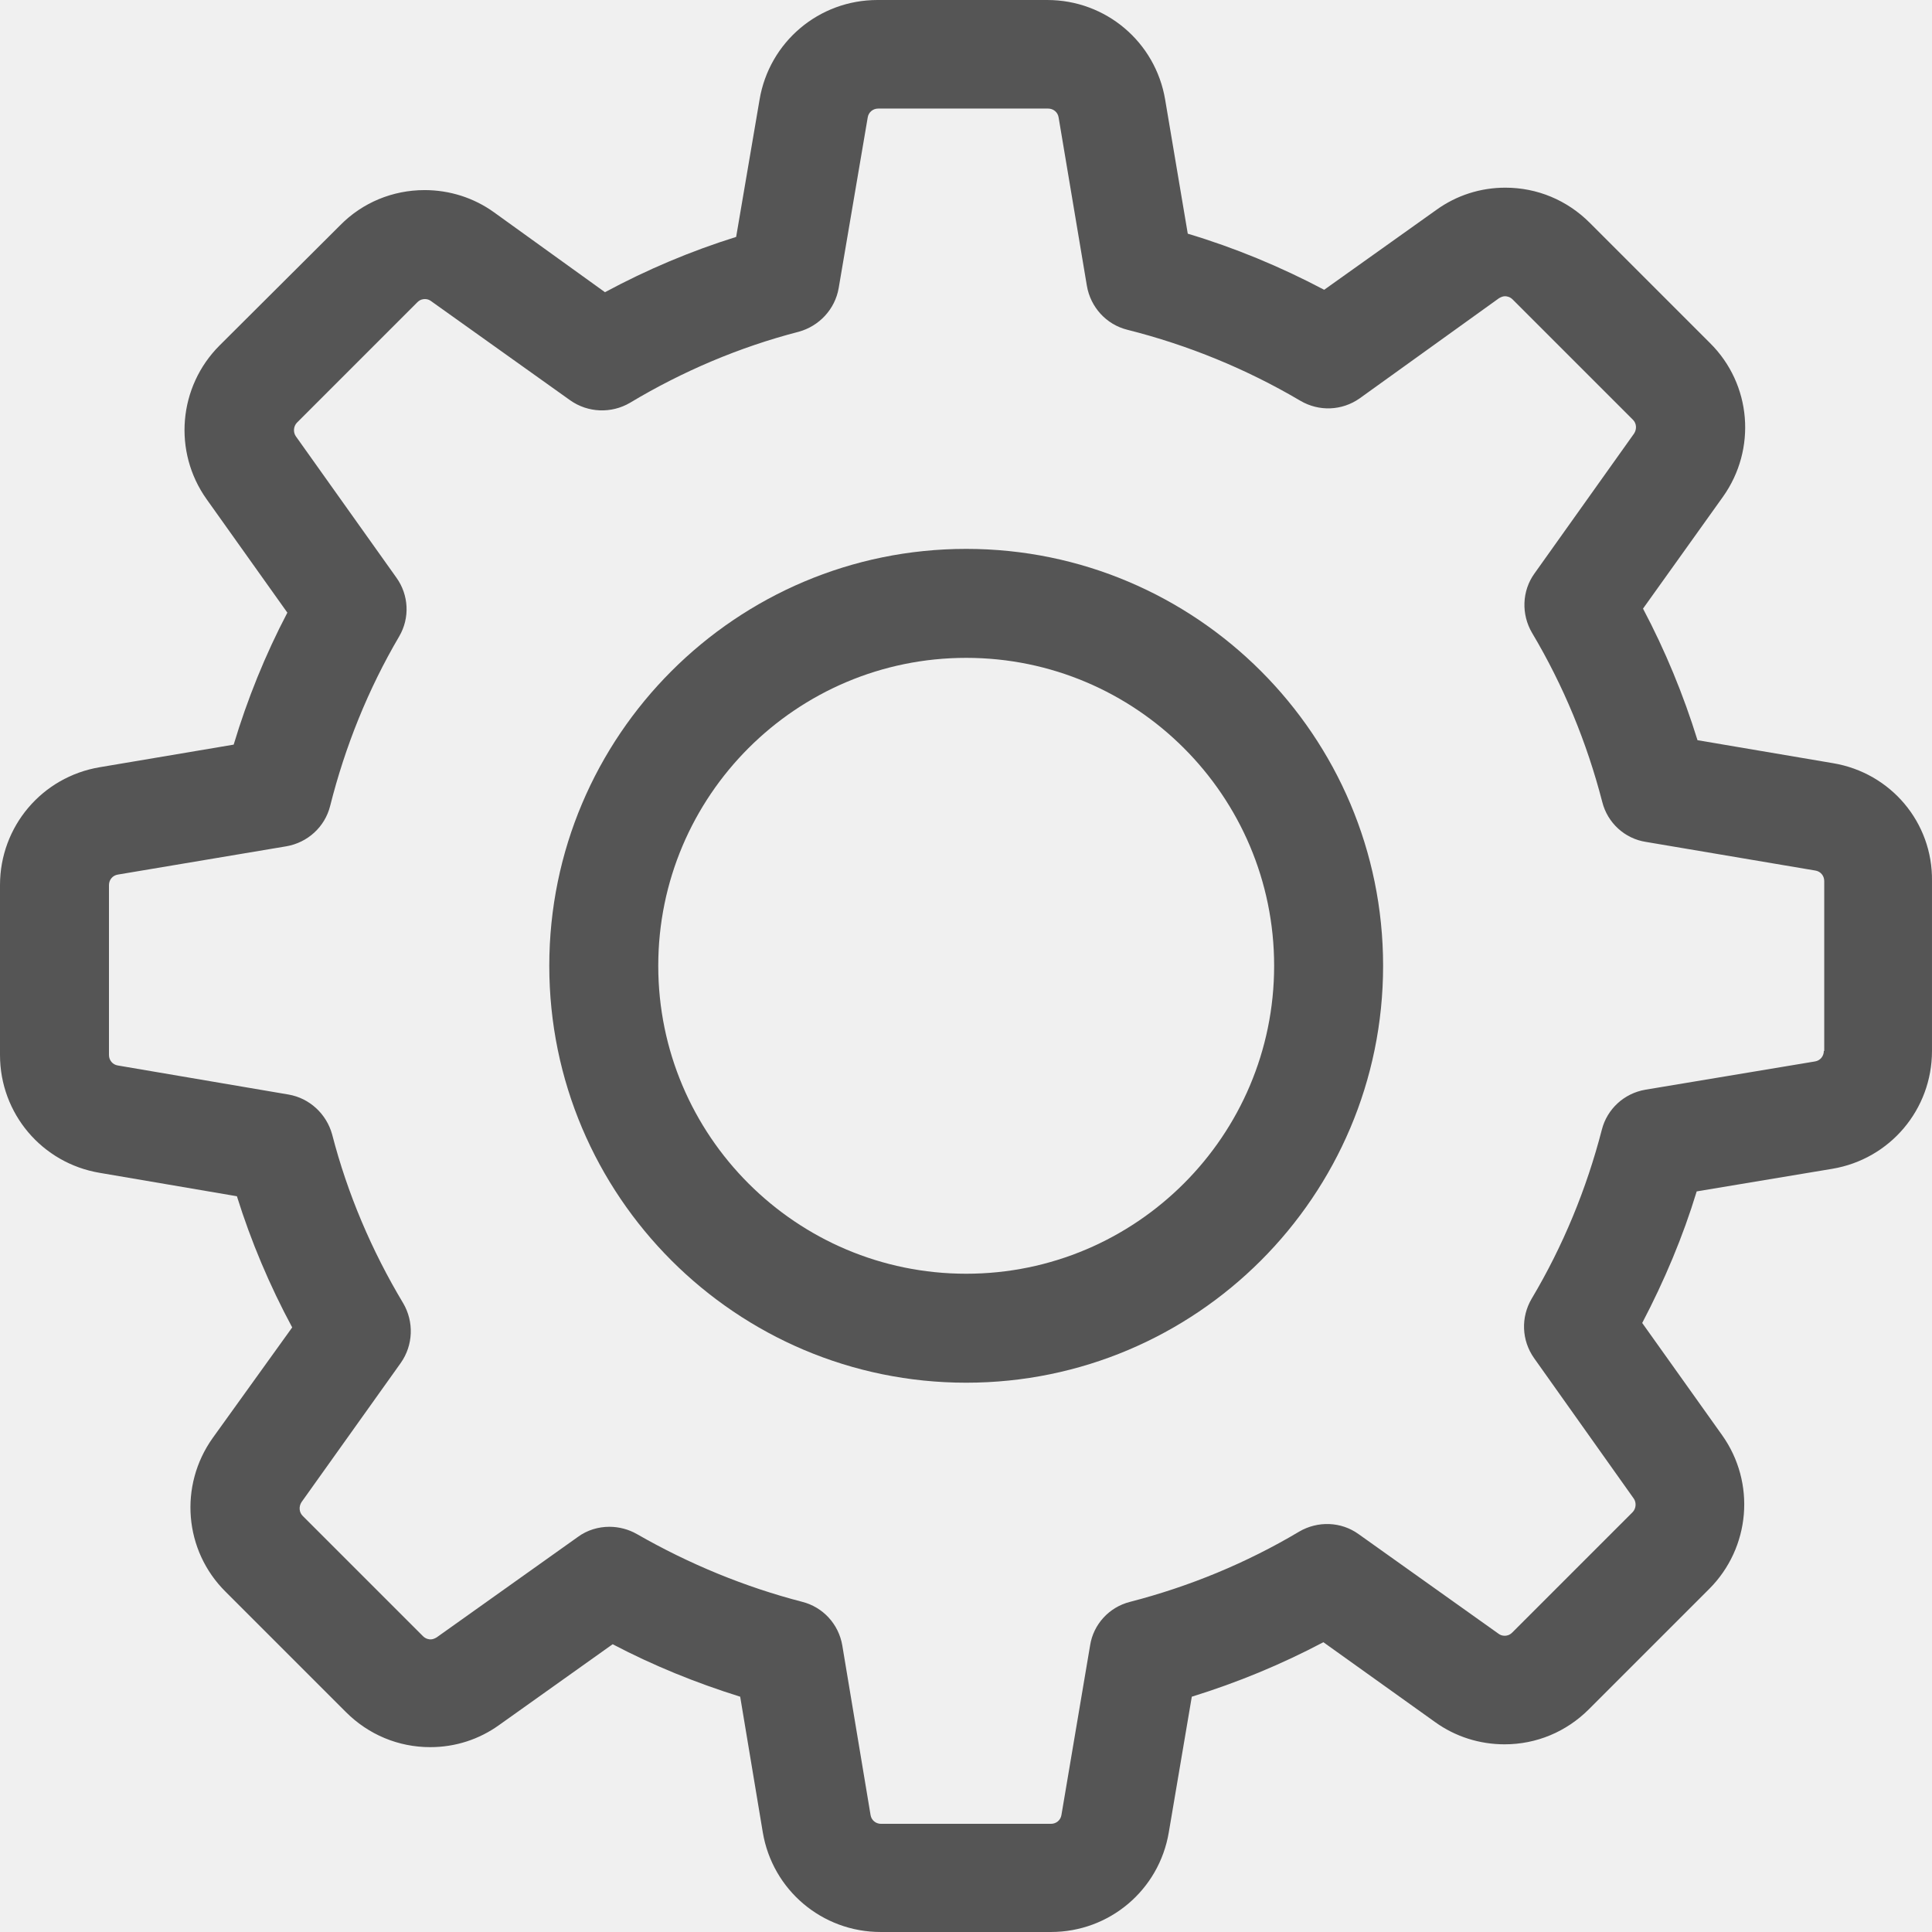
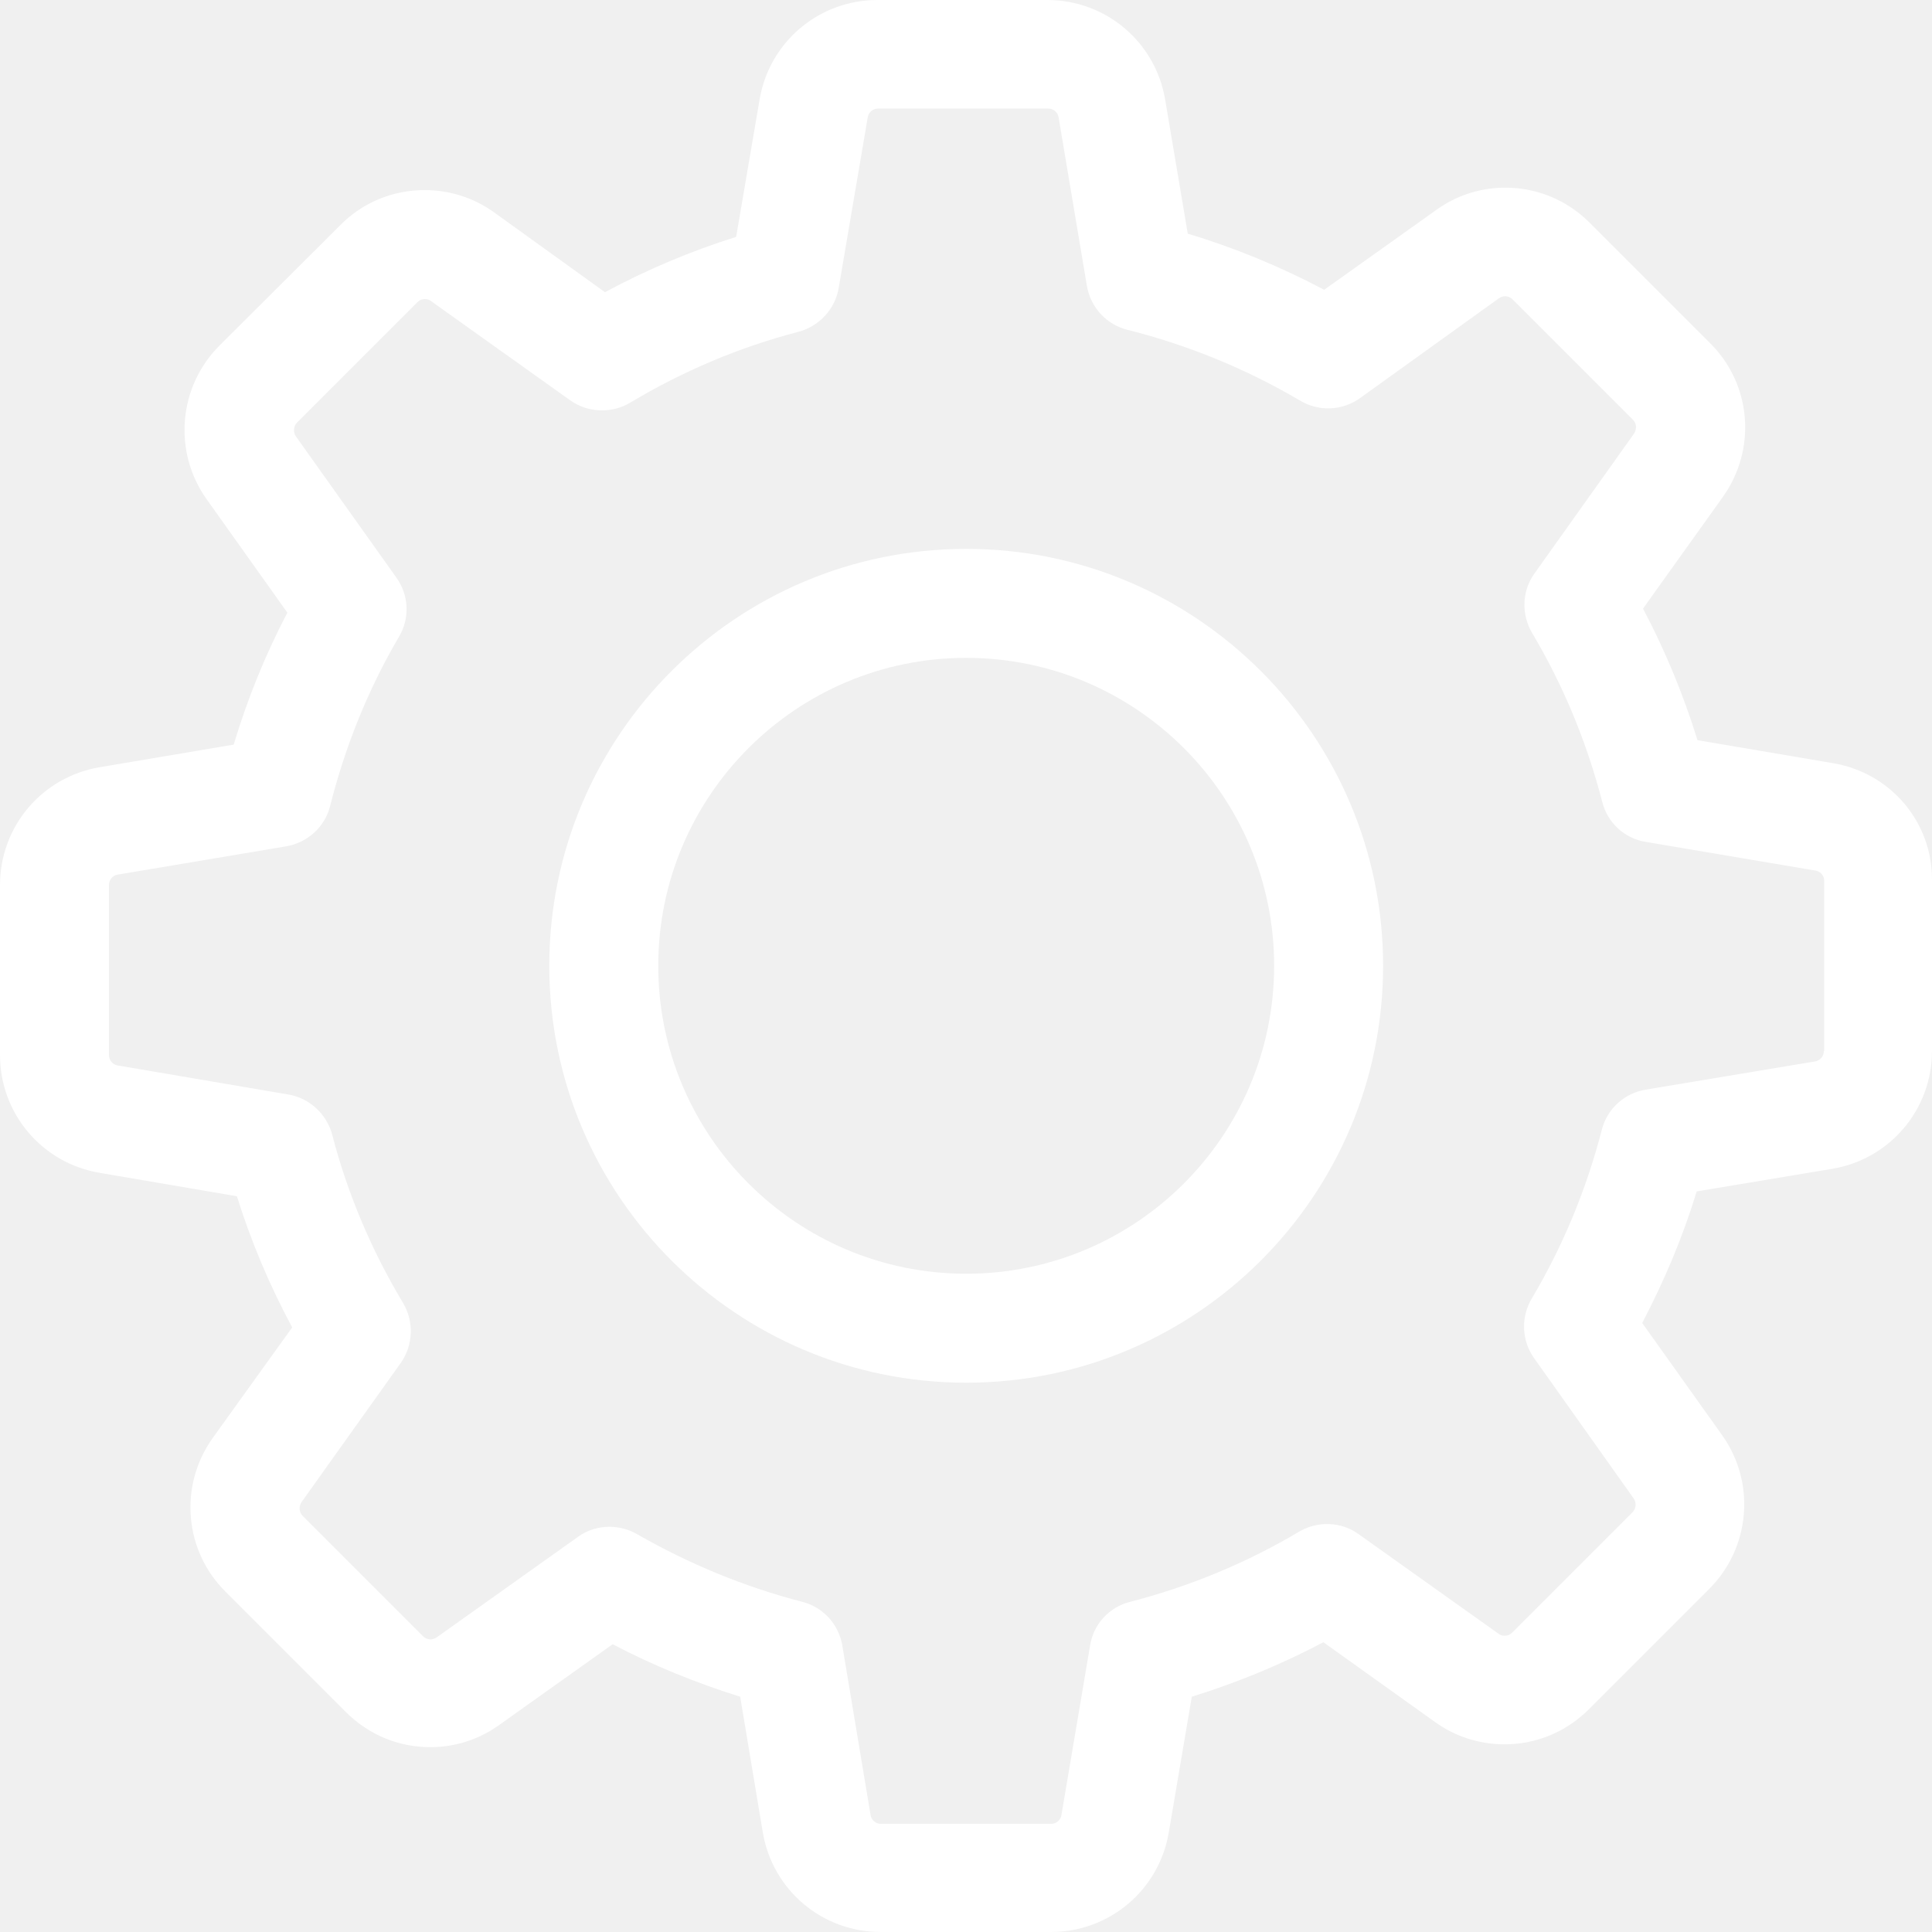
<svg xmlns="http://www.w3.org/2000/svg" version="1.1" id="Capa_1" x="0px" y="0px" viewBox="0 0 478.703 478.703" style="enable-background:new 0 0 478.703 478.703;" xml:space="preserve">
  <g>
    <g>
-       <path fill="#555" d="M454.2,189.101l-33.6-5.7c-3.5-11.3-8-22.2-13.5-32.6l19.8-27.7c8.4-11.8,7.1-27.9-3.2-38.1l-29.8-29.8    c-5.6-5.6-13-8.7-20.9-8.7c-6.2,0-12.1,1.9-17.1,5.5l-27.8,19.8c-10.8-5.7-22.1-10.4-33.8-13.9l-5.6-33.2    c-2.4-14.3-14.7-24.7-29.2-24.7h-42.1c-14.5,0-26.8,10.4-29.2,24.7l-5.8,34c-11.2,3.5-22.1,8.1-32.5,13.7l-27.5-19.8    c-5-3.6-11-5.5-17.2-5.5c-7.9,0-15.4,3.1-20.9,8.7l-29.9,29.8c-10.2,10.2-11.6,26.3-3.2,38.1l20,28.1    c-5.5,10.5-9.9,21.4-13.3,32.7l-33.2,5.6c-14.3,2.4-24.7,14.7-24.7,29.2v42.1c0,14.5,10.4,26.8,24.7,29.2l34,5.8    c3.5,11.2,8.1,22.1,13.7,32.5l-19.7,27.4c-8.4,11.8-7.1,27.9,3.2,38.1l29.8,29.8c5.6,5.6,13,8.7,20.9,8.7c6.2,0,12.1-1.9,17.1-5.5    l28.1-20c10.1,5.3,20.7,9.6,31.6,13l5.6,33.6c2.4,14.3,14.7,24.7,29.2,24.7h42.2c14.5,0,26.8-10.4,29.2-24.7l5.7-33.6    c11.3-3.5,22.2-8,32.6-13.5l27.7,19.8c5,3.6,11,5.5,17.2,5.5l0,0c7.9,0,15.3-3.1,20.9-8.7l29.8-29.8c10.2-10.2,11.6-26.3,3.2-38.1    l-19.8-27.8c5.5-10.5,10.1-21.4,13.5-32.6l33.6-5.6c14.3-2.4,24.7-14.7,24.7-29.2v-42.1    C478.9,203.801,468.5,191.501,454.2,189.101z M451.9,260.401c0,1.3-0.9,2.4-2.2,2.6l-42,7c-5.3,0.9-9.5,4.8-10.8,9.9    c-3.8,14.7-9.6,28.8-17.4,41.9c-2.7,4.6-2.5,10.3,0.6,14.7l24.7,34.8c0.7,1,0.6,2.5-0.3,3.4l-29.8,29.8c-0.7,0.7-1.4,0.8-1.9,0.8    c-0.6,0-1.1-0.2-1.5-0.5l-34.7-24.7c-4.3-3.1-10.1-3.3-14.7-0.6c-13.1,7.8-27.2,13.6-41.9,17.4c-5.2,1.3-9.1,5.6-9.9,10.8l-7.1,42    c-0.2,1.3-1.3,2.2-2.6,2.2h-42.1c-1.3,0-2.4-0.9-2.6-2.2l-7-42c-0.9-5.3-4.8-9.5-9.9-10.8c-14.3-3.7-28.1-9.4-41-16.8    c-2.1-1.2-4.5-1.8-6.8-1.8c-2.7,0-5.5,0.8-7.8,2.5l-35,24.9c-0.5,0.3-1,0.5-1.5,0.5c-0.4,0-1.2-0.1-1.9-0.8l-29.8-29.8    c-0.9-0.9-1-2.3-0.3-3.4l24.6-34.5c3.1-4.4,3.3-10.2,0.6-14.8c-7.8-13-13.8-27.1-17.6-41.8c-1.4-5.1-5.6-9-10.8-9.9l-42.3-7.2    c-1.3-0.2-2.2-1.3-2.2-2.6v-42.1c0-1.3,0.9-2.4,2.2-2.6l41.7-7c5.3-0.9,9.6-4.8,10.9-10c3.7-14.7,9.4-28.9,17.1-42    c2.7-4.6,2.4-10.3-0.7-14.6l-24.9-35c-0.7-1-0.6-2.5,0.3-3.4l29.8-29.8c0.7-0.7,1.4-0.8,1.9-0.8c0.6,0,1.1,0.2,1.5,0.5l34.5,24.6    c4.4,3.1,10.2,3.3,14.8,0.6c13-7.8,27.1-13.8,41.8-17.6c5.1-1.4,9-5.6,9.9-10.8l7.2-42.3c0.2-1.3,1.3-2.2,2.6-2.2h42.1    c1.3,0,2.4,0.9,2.6,2.2l7,41.7c0.9,5.3,4.8,9.6,10,10.9c15.1,3.8,29.5,9.7,42.9,17.6c4.6,2.7,10.3,2.5,14.7-0.6l34.5-24.8    c0.5-0.3,1-0.5,1.5-0.5c0.4,0,1.2,0.1,1.9,0.8l29.8,29.8c0.9,0.9,1,2.3,0.3,3.4l-24.7,34.7c-3.1,4.3-3.3,10.1-0.6,14.7    c7.8,13.1,13.6,27.2,17.4,41.9c1.3,5.2,5.6,9.1,10.8,9.9l42,7.1c1.3,0.2,2.2,1.3,2.2,2.6v42.1H451.9z" />
-       <path fill="#555" d="M239.4,136.001c-57,0-103.3,46.3-103.3,103.3s46.3,103.3,103.3,103.3s103.3-46.3,103.3-103.3S296.4,136.001,239.4,136.001    z M239.4,315.601c-42.1,0-76.3-34.2-76.3-76.3s34.2-76.3,76.3-76.3s76.3,34.2,76.3,76.3S281.5,315.601,239.4,315.601z" />
+       <path fill="#fff" d="M454.2,189.101l-33.6-5.7c-3.5-11.3-8-22.2-13.5-32.6l19.8-27.7c8.4-11.8,7.1-27.9-3.2-38.1l-29.8-29.8    c-5.6-5.6-13-8.7-20.9-8.7c-6.2,0-12.1,1.9-17.1,5.5l-27.8,19.8c-10.8-5.7-22.1-10.4-33.8-13.9l-5.6-33.2    c-2.4-14.3-14.7-24.7-29.2-24.7h-42.1c-14.5,0-26.8,10.4-29.2,24.7l-5.8,34c-11.2,3.5-22.1,8.1-32.5,13.7l-27.5-19.8    c-5-3.6-11-5.5-17.2-5.5c-7.9,0-15.4,3.1-20.9,8.7l-29.9,29.8c-10.2,10.2-11.6,26.3-3.2,38.1l20,28.1    c-5.5,10.5-9.9,21.4-13.3,32.7l-33.2,5.6c-14.3,2.4-24.7,14.7-24.7,29.2v42.1c0,14.5,10.4,26.8,24.7,29.2l34,5.8    c3.5,11.2,8.1,22.1,13.7,32.5l-19.7,27.4c-8.4,11.8-7.1,27.9,3.2,38.1l29.8,29.8c5.6,5.6,13,8.7,20.9,8.7c6.2,0,12.1-1.9,17.1-5.5    l28.1-20c10.1,5.3,20.7,9.6,31.6,13l5.6,33.6c2.4,14.3,14.7,24.7,29.2,24.7h42.2c14.5,0,26.8-10.4,29.2-24.7l5.7-33.6    c11.3-3.5,22.2-8,32.6-13.5l27.7,19.8c5,3.6,11,5.5,17.2,5.5l0,0c7.9,0,15.3-3.1,20.9-8.7l29.8-29.8c10.2-10.2,11.6-26.3,3.2-38.1    l-19.8-27.8c5.5-10.5,10.1-21.4,13.5-32.6l33.6-5.6c14.3-2.4,24.7-14.7,24.7-29.2v-42.1    C478.9,203.801,468.5,191.501,454.2,189.101z M451.9,260.401c0,1.3-0.9,2.4-2.2,2.6l-42,7c-5.3,0.9-9.5,4.8-10.8,9.9    c-3.8,14.7-9.6,28.8-17.4,41.9c-2.7,4.6-2.5,10.3,0.6,14.7l24.7,34.8c0.7,1,0.6,2.5-0.3,3.4l-29.8,29.8c-0.7,0.7-1.4,0.8-1.9,0.8    c-0.6,0-1.1-0.2-1.5-0.5l-34.7-24.7c-4.3-3.1-10.1-3.3-14.7-0.6c-13.1,7.8-27.2,13.6-41.9,17.4c-5.2,1.3-9.1,5.6-9.9,10.8l-7.1,42    c-0.2,1.3-1.3,2.2-2.6,2.2h-42.1c-1.3,0-2.4-0.9-2.6-2.2l-7-42c-0.9-5.3-4.8-9.5-9.9-10.8c-14.3-3.7-28.1-9.4-41-16.8    c-2.1-1.2-4.5-1.8-6.8-1.8c-2.7,0-5.5,0.8-7.8,2.5l-35,24.9c-0.5,0.3-1,0.5-1.5,0.5c-0.4,0-1.2-0.1-1.9-0.8l-29.8-29.8    c-0.9-0.9-1-2.3-0.3-3.4l24.6-34.5c3.1-4.4,3.3-10.2,0.6-14.8c-7.8-13-13.8-27.1-17.6-41.8c-1.4-5.1-5.6-9-10.8-9.9l-42.3-7.2    c-1.3-0.2-2.2-1.3-2.2-2.6v-42.1c0-1.3,0.9-2.4,2.2-2.6l41.7-7c5.3-0.9,9.6-4.8,10.9-10c3.7-14.7,9.4-28.9,17.1-42    c2.7-4.6,2.4-10.3-0.7-14.6l-24.9-35c-0.7-1-0.6-2.5,0.3-3.4l29.8-29.8c0.7-0.7,1.4-0.8,1.9-0.8c0.6,0,1.1,0.2,1.5,0.5l34.5,24.6    c4.4,3.1,10.2,3.3,14.8,0.6c13-7.8,27.1-13.8,41.8-17.6c5.1-1.4,9-5.6,9.9-10.8l7.2-42.3c0.2-1.3,1.3-2.2,2.6-2.2h42.1    c1.3,0,2.4,0.9,2.6,2.2l7,41.7c0.9,5.3,4.8,9.6,10,10.9c15.1,3.8,29.5,9.7,42.9,17.6c4.6,2.7,10.3,2.5,14.7-0.6l34.5-24.8    c0.5-0.3,1-0.5,1.5-0.5c0.4,0,1.2,0.1,1.9,0.8l29.8,29.8c0.9,0.9,1,2.3,0.3,3.4l-24.7,34.7c-3.1,4.3-3.3,10.1-0.6,14.7    c7.8,13.1,13.6,27.2,17.4,41.9c1.3,5.2,5.6,9.1,10.8,9.9l42,7.1c1.3,0.2,2.2,1.3,2.2,2.6v42.1H451.9z" />
+       <path fill="#fff" d="M239.4,136.001c-57,0-103.3,46.3-103.3,103.3s46.3,103.3,103.3,103.3s103.3-46.3,103.3-103.3S296.4,136.001,239.4,136.001    z M239.4,315.601c-42.1,0-76.3-34.2-76.3-76.3s34.2-76.3,76.3-76.3s76.3,34.2,76.3,76.3S281.5,315.601,239.4,315.601z" />
    </g>
  </g>
  <g>
</g>
  <g>
</g>
  <g>
</g>
  <g>
</g>
  <g>
</g>
  <g>
</g>
  <g>
</g>
  <g>
</g>
  <g>
</g>
  <g>
</g>
  <g>
</g>
  <g>
</g>
  <g>
</g>
  <g>
</g>
  <g>
</g>
</svg>
